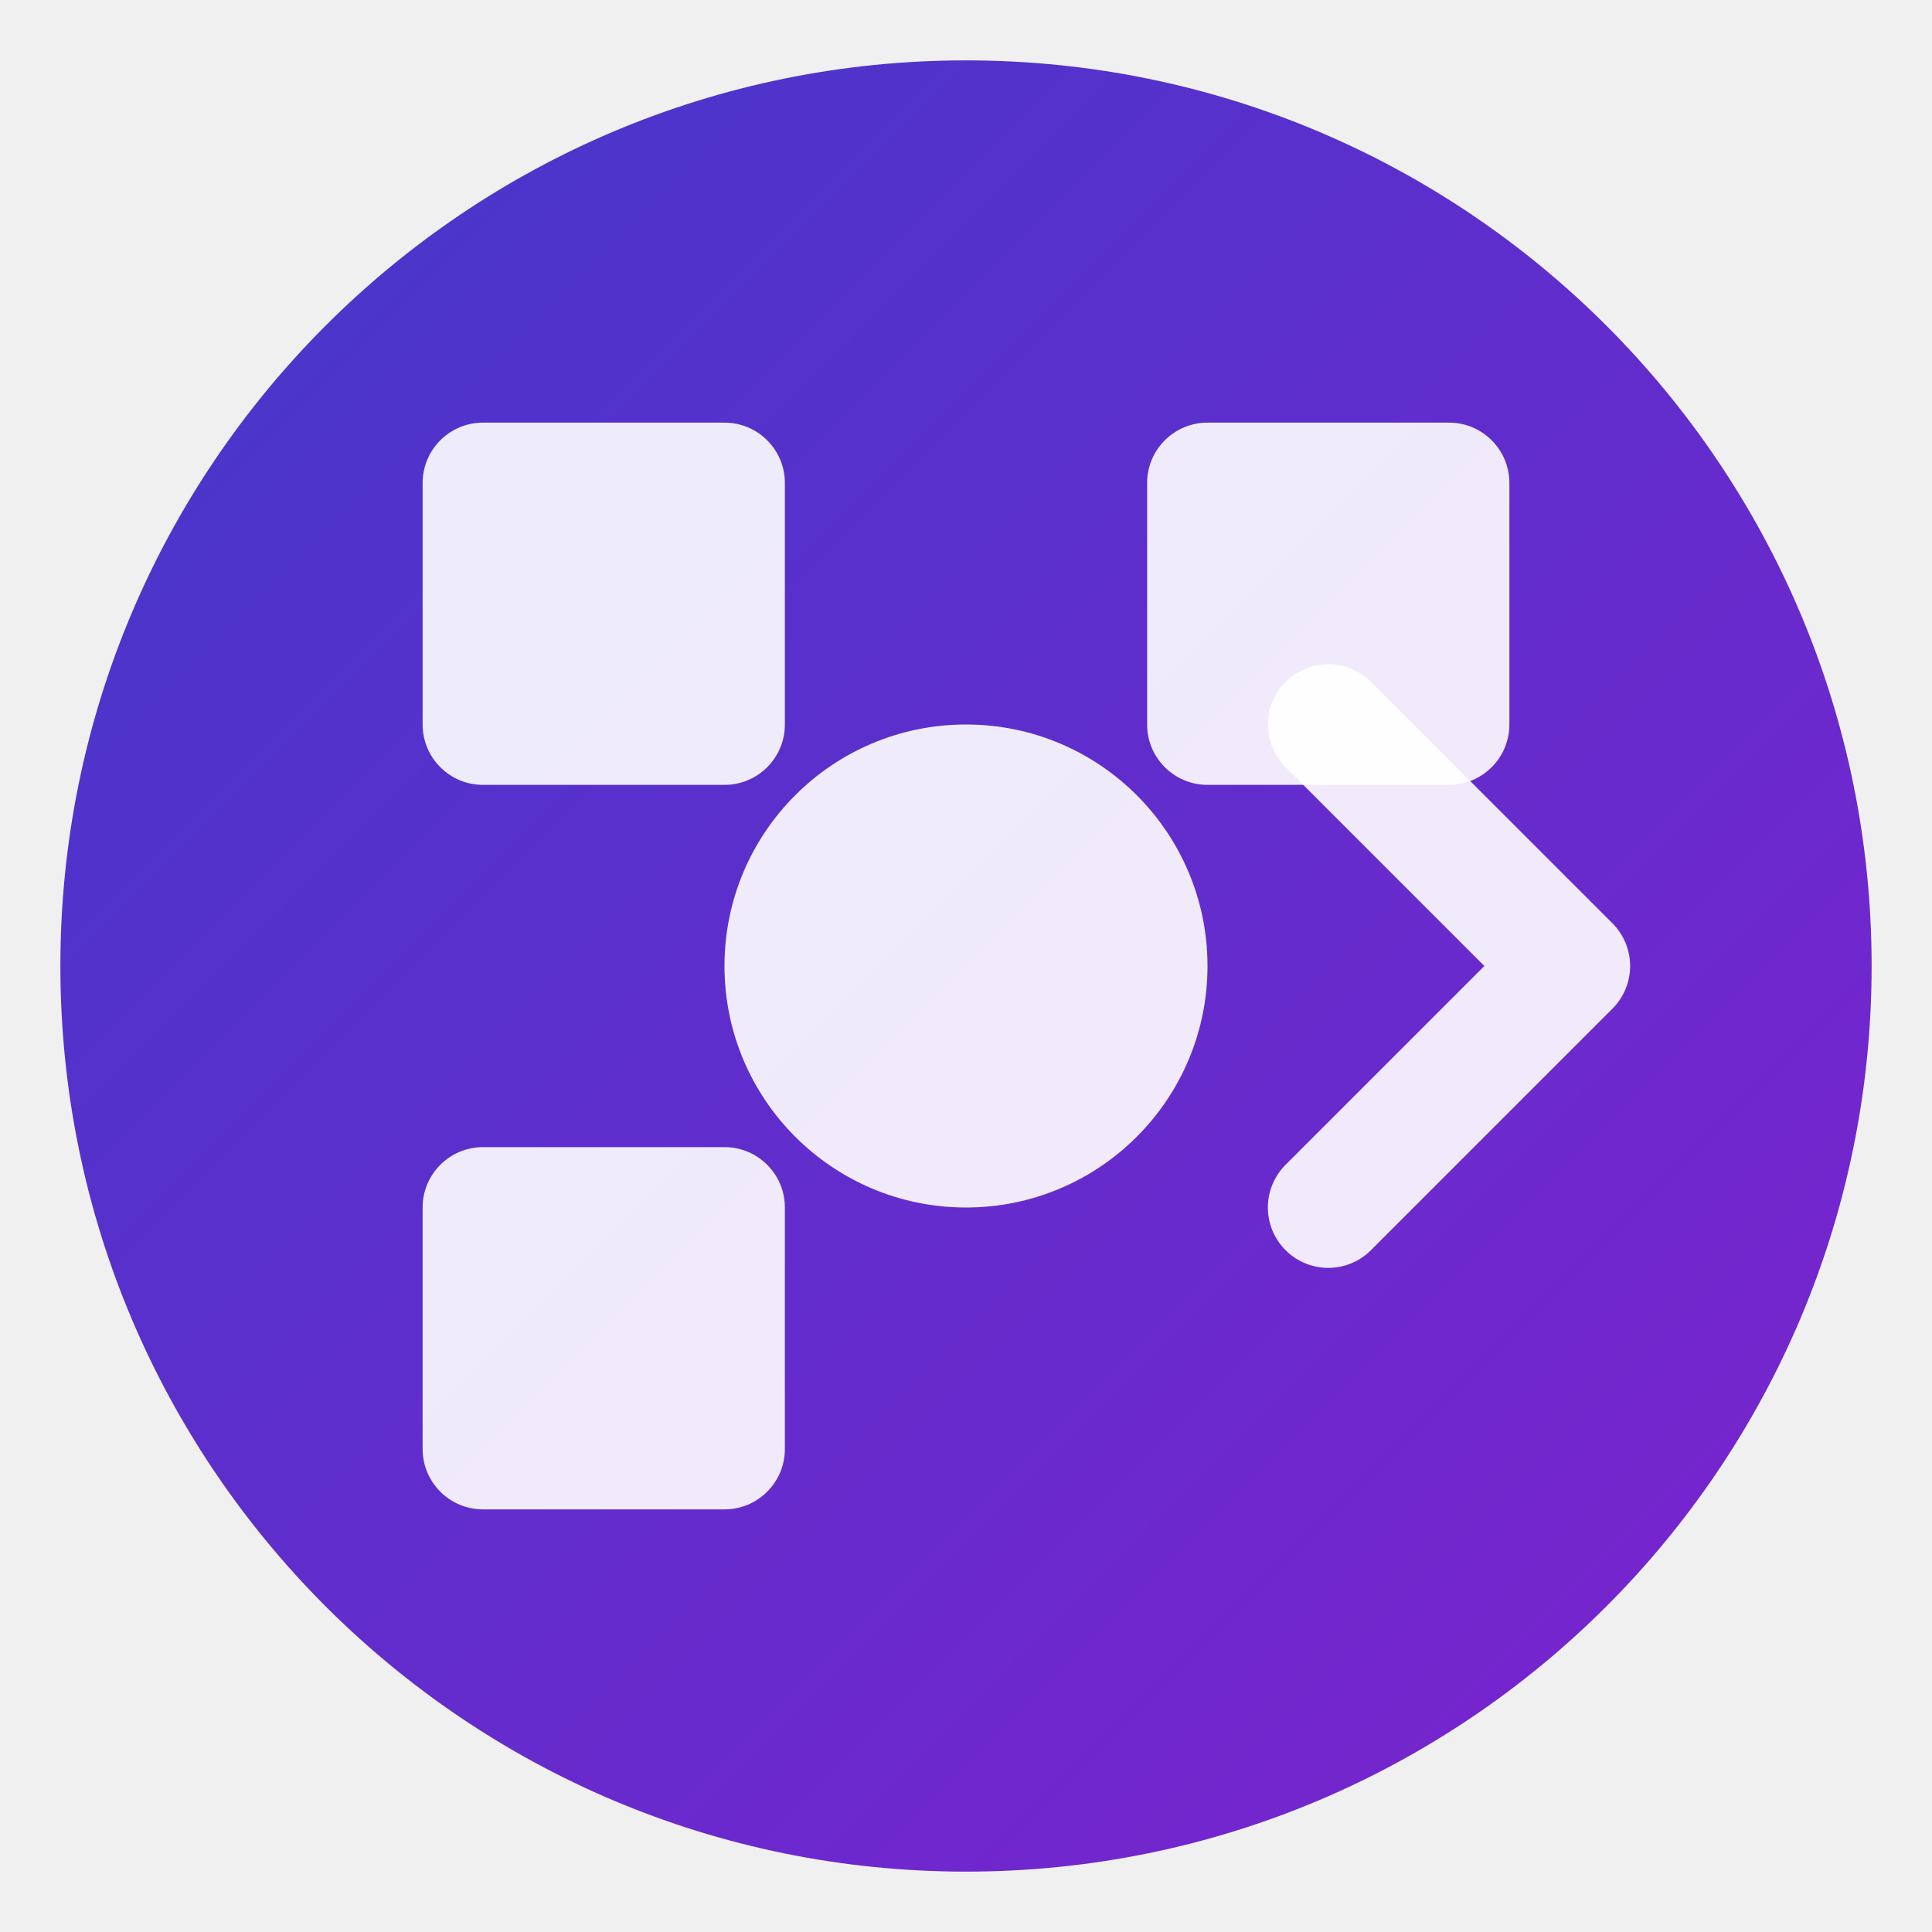
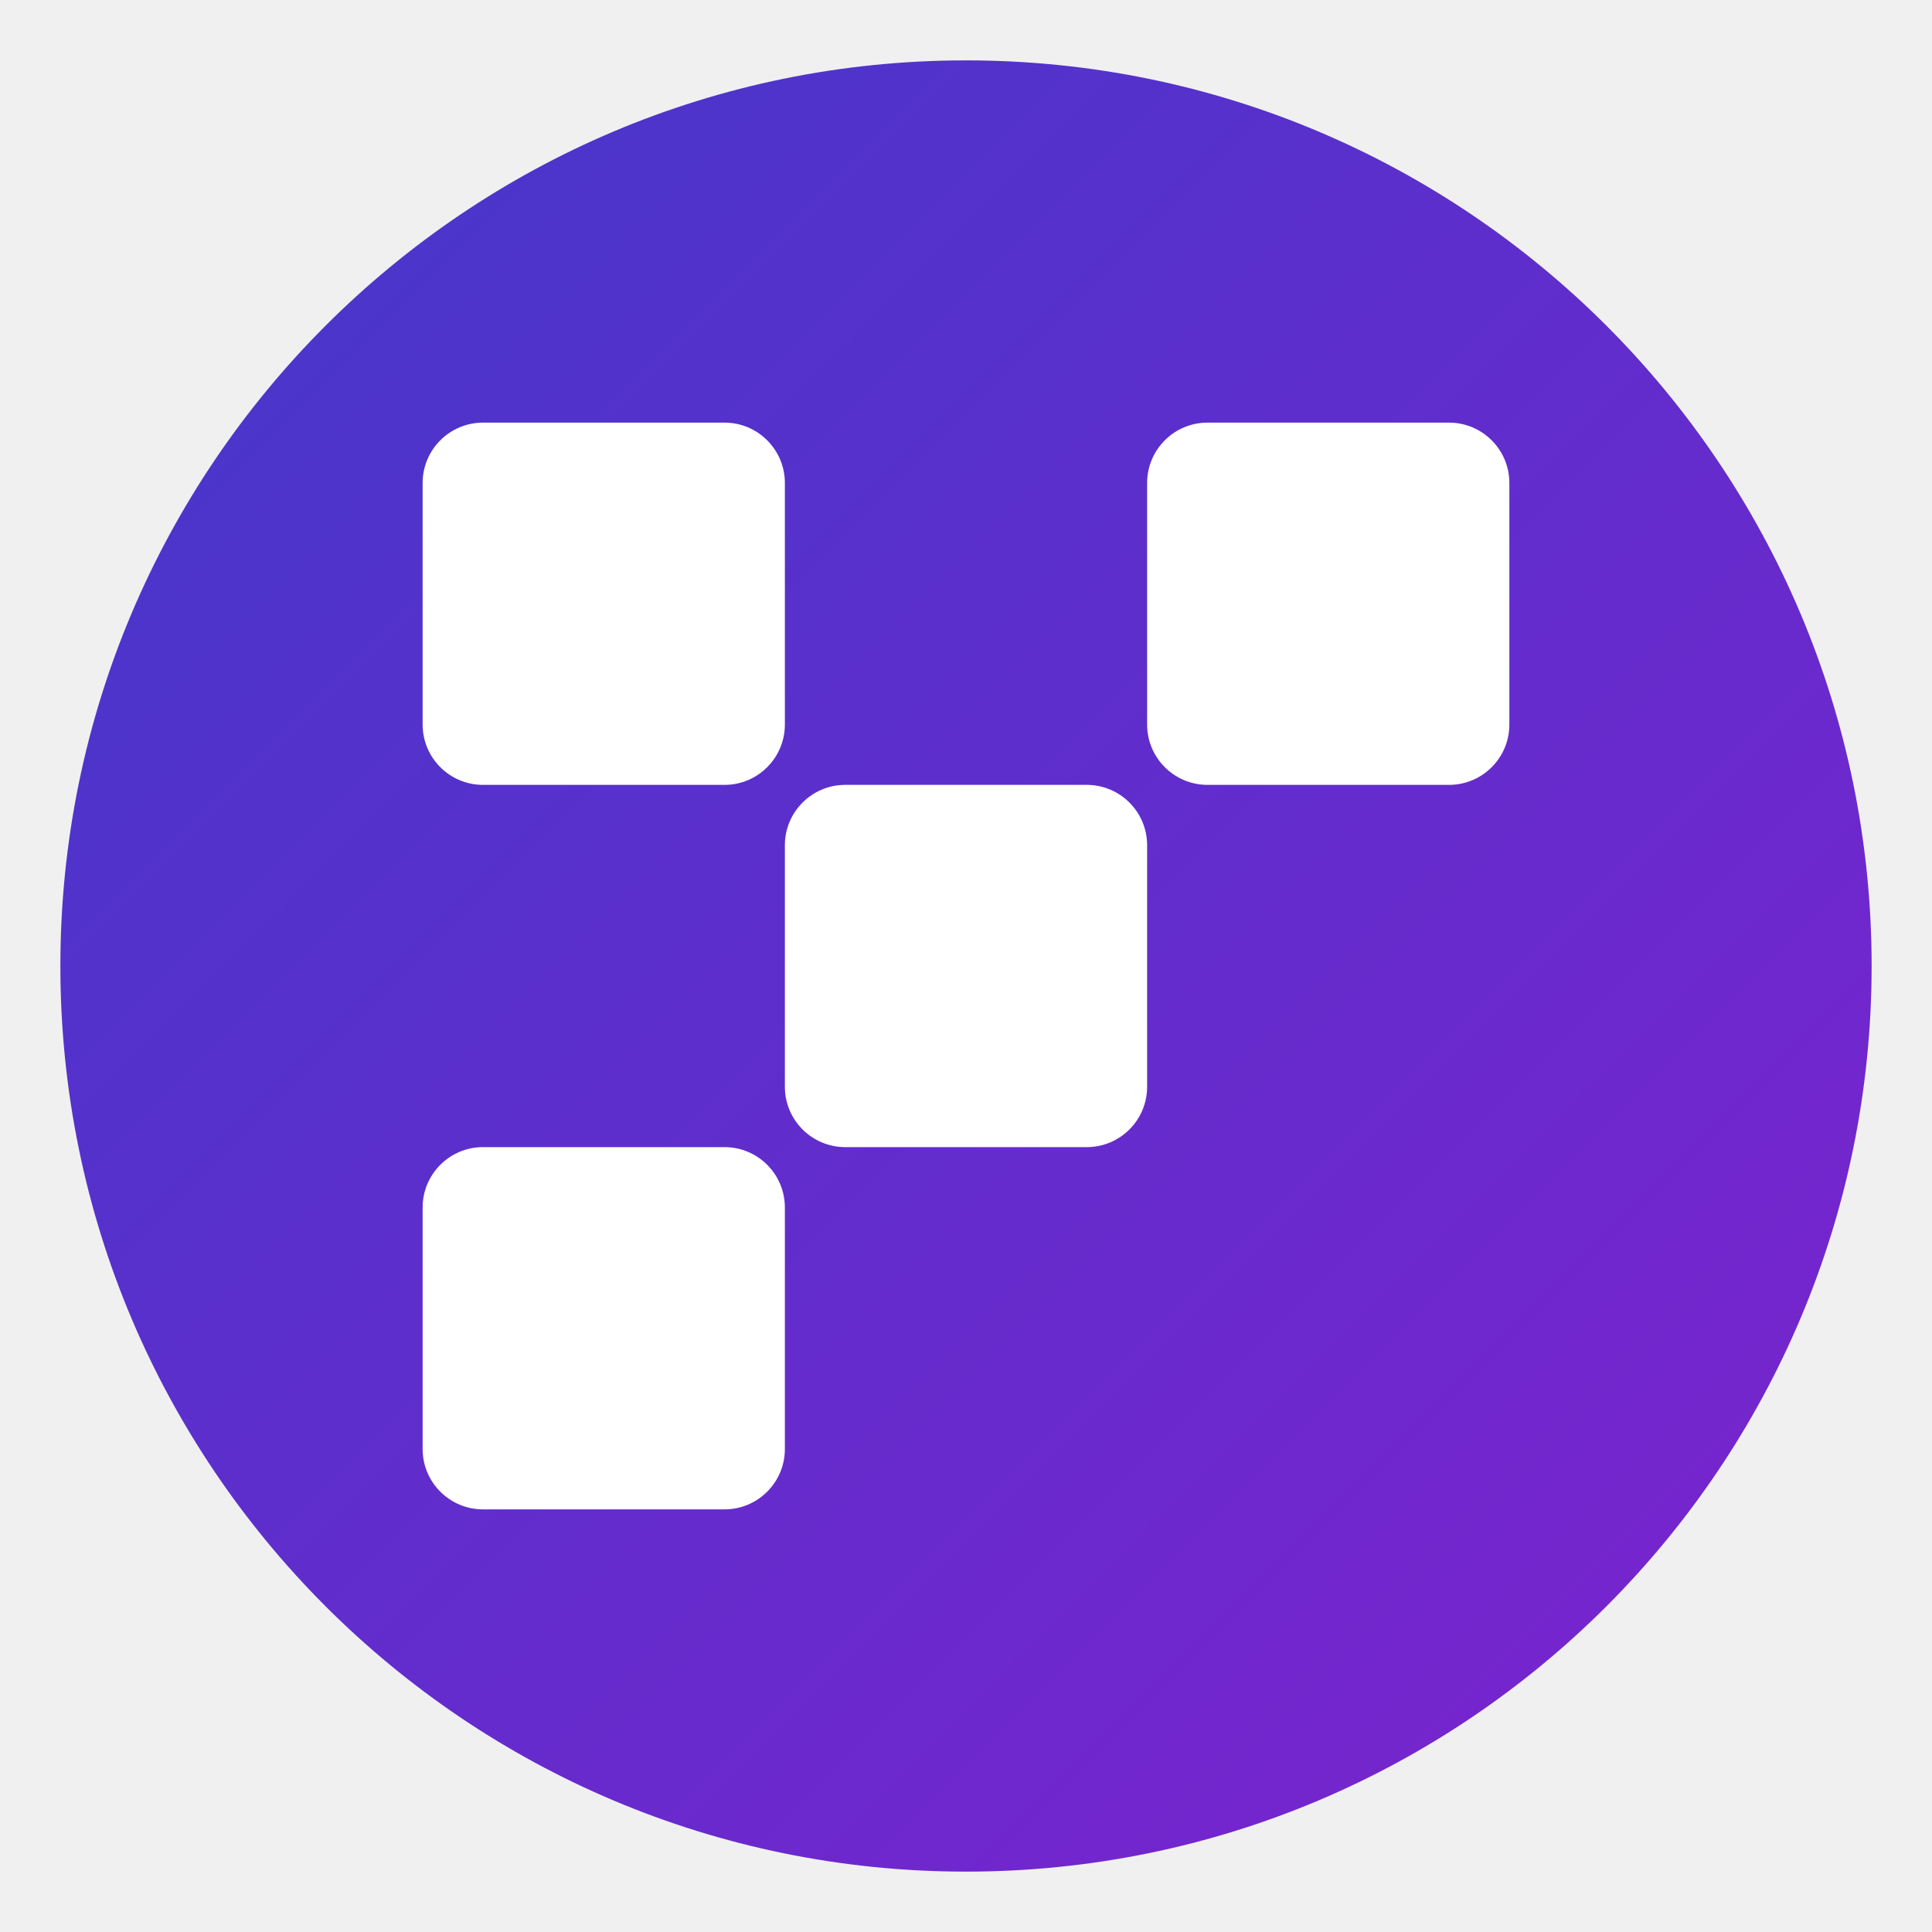
<svg xmlns="http://www.w3.org/2000/svg" width="32" height="32" viewBox="0 0 32 32" fill="none">
  <defs>
    <linearGradient id="bg-gradient" x1="0%" y1="0%" x2="100%" y2="100%">
      <stop offset="0%" stop-color="#4338ca" />
      <stop offset="100%" stop-color="#7e22ce" />
    </linearGradient>
  </defs>
  <circle cx="16" cy="16" r="15" fill="url(#bg-gradient)" />
-   <rect x="7" y="7" width="6" height="6" rx="1" fill="white" opacity="0.9" />
-   <rect x="19" y="7" width="6" height="6" rx="1" fill="white" opacity="0.9" />
-   <rect x="7" y="19" width="6" height="6" rx="1" fill="white" opacity="0.9" />
-   <path d="M22 12 L26 16 L22 20" stroke="white" stroke-width="2" stroke-linecap="round" stroke-linejoin="round" fill="none" opacity="0.9" />
-   <circle cx="16" cy="16" r="4" fill="white" opacity="0.9" />
+   <rect x="7" y="7" width="6" height="6" rx="1" fill="white" />
+   <rect x="19" y="7" width="6" height="6" rx="1" fill="white" />
+   <rect x="7" y="19" width="6" height="6" rx="1" fill="white" />
+   <rect x="13" y="13" width="6" height="6" rx="1" fill="white" />
</svg>
